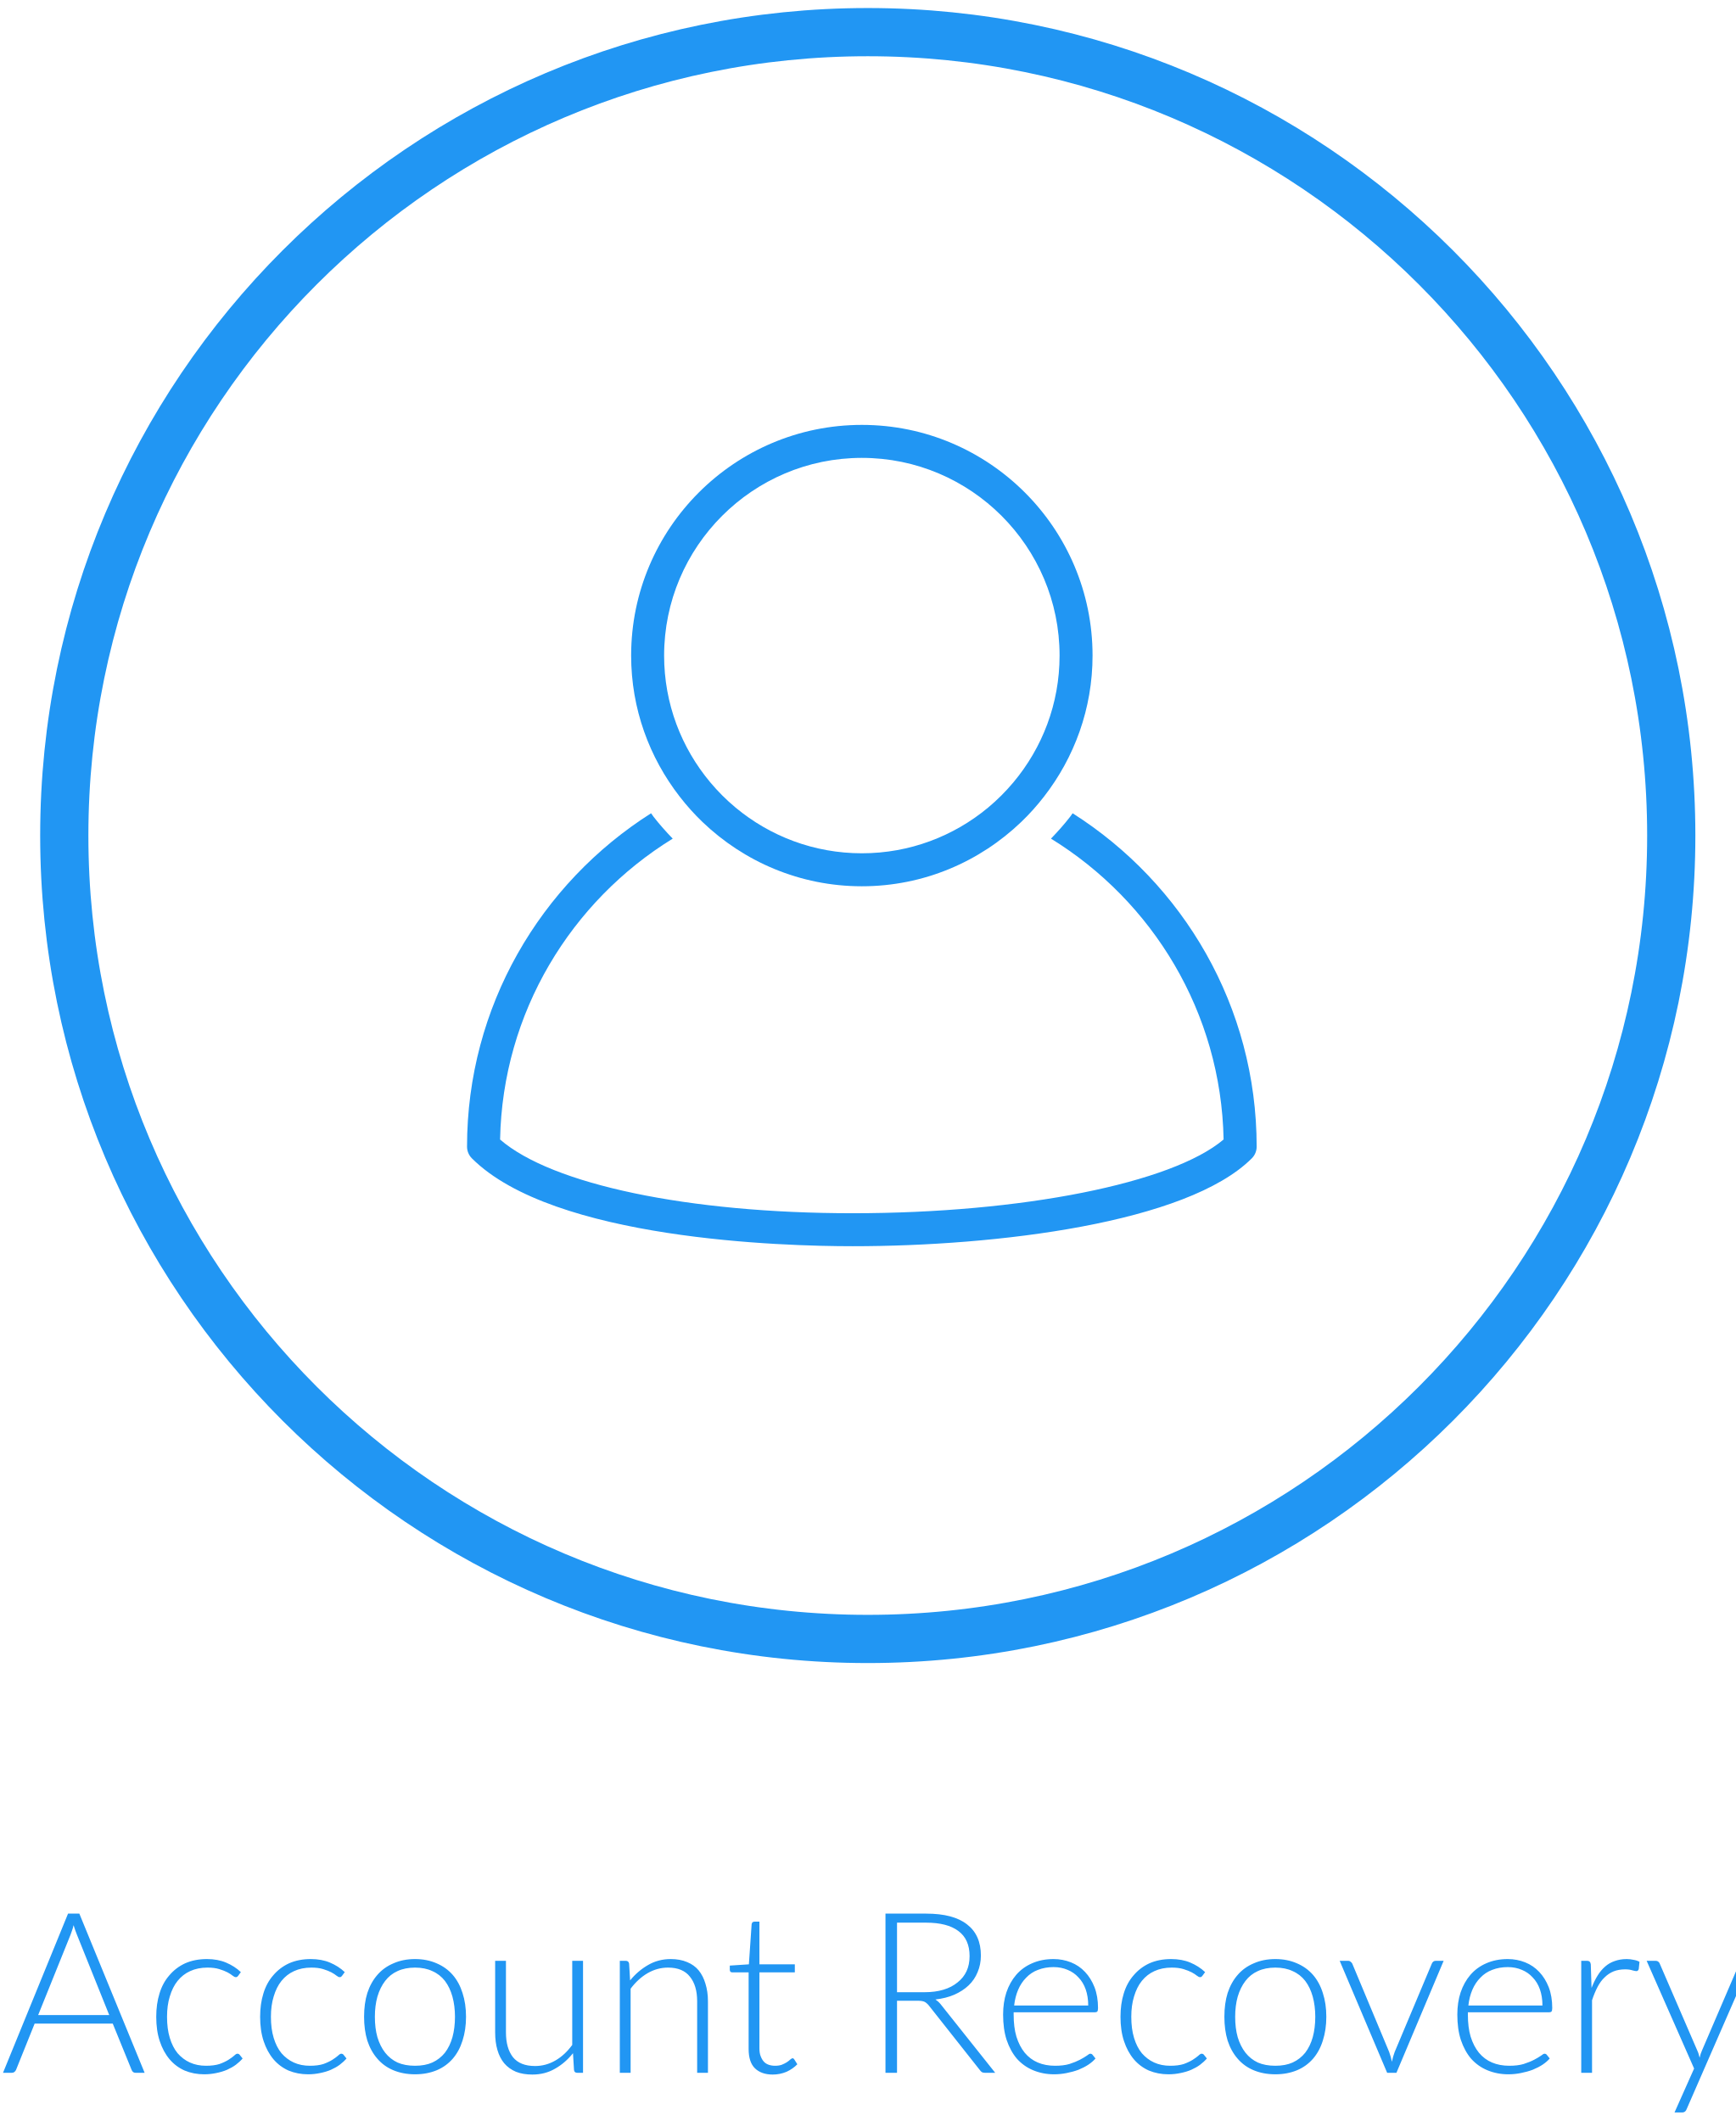
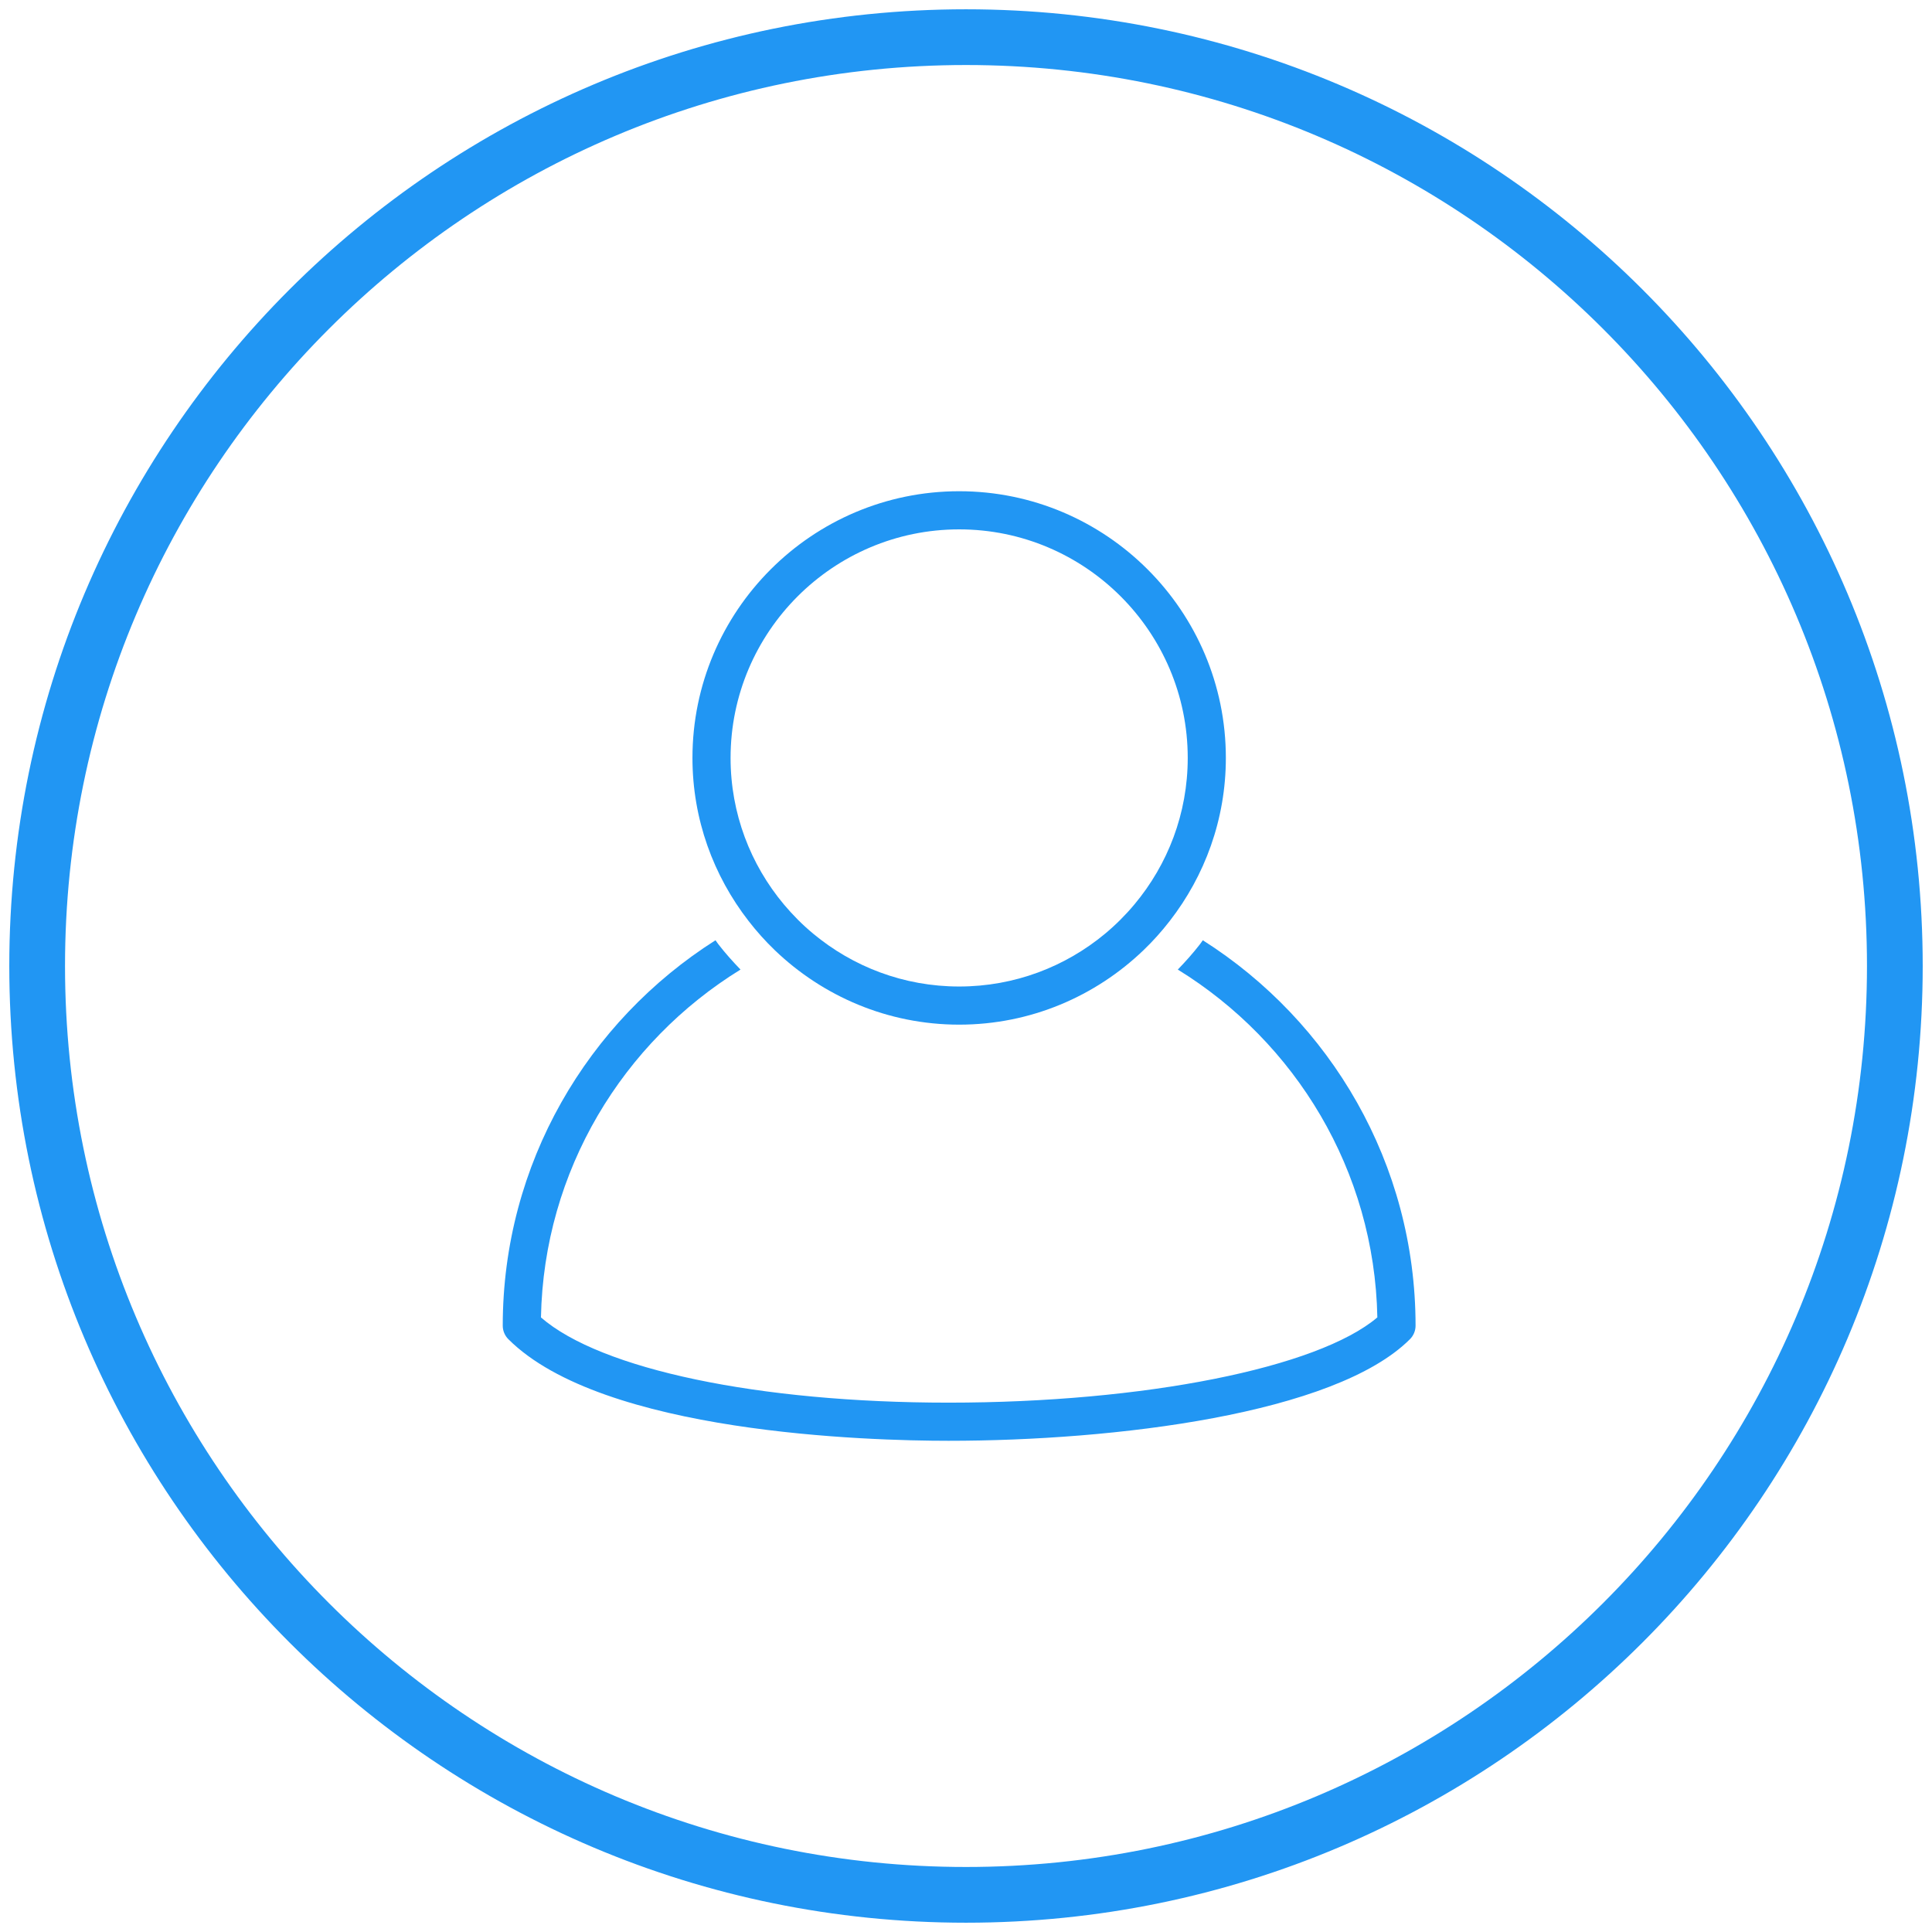
- <svg xmlns="http://www.w3.org/2000/svg" width="108px" height="132px" viewBox="0 0 108 132" version="1.1">
+ <svg xmlns="http://www.w3.org/2000/svg" width="104px" height="104px" viewBox="0 0 104 104" version="1.1">
  <defs />
  <g id="icons" stroke="none" stroke-width="1" fill="none" fill-rule="evenodd">
-     <g id="Group-3" transform="translate(0, 2)">
-       <g id="Group-2-Copy">
+     <g id="Group-3" transform="translate(2, 2)">
+       <g id="Group-2-Copy" stroke-width="3" stroke="#2196F3">
        <g id="mental_models_i-copy">
-           <circle id="Oval-43-Copy-8" stroke="#2196F3" stroke-width="3" cx="54" cy="50" r="50" />
-           <text id="Account-Recovery" font-family="Lato-Light, Lato" font-size="14" font-weight="300" fill="#2196F3">
-             <tspan x="0" y="127">Account Recovery</tspan>
-           </text>
+           <circle id="Oval-43-Copy-8" cx="50" cy="50" r="50" />
        </g>
      </g>
-       <g id="noun_114076_cc" transform="translate(29, 24)" fill="#2196F3">
+       <g id="noun_114076_cc" transform="translate(25, 24)" fill="#2196F3">
        <g id="Group">
          <g id="Shape">
            <path d="M24.632,0.443 C16.715,0.443 10.275,6.883 10.275,14.799 C10.275,18.106 11.409,21.145 13.294,23.574 C13.729,24.136 14.201,24.664 14.713,25.155 C17.293,27.627 20.784,29.157 24.632,29.157 C28.479,29.157 31.97,27.628 34.55,25.154 C35.062,24.664 35.534,24.136 35.969,23.574 C37.854,21.145 38.988,18.106 38.988,14.799 C38.988,6.884 32.548,0.443 24.632,0.443 L24.632,0.443 Z M34.07,22.68 C33.591,23.254 33.06,23.784 32.486,24.262 C30.353,26.036 27.615,27.104 24.632,27.104 C21.648,27.104 18.911,26.036 16.778,24.263 C16.202,23.785 15.673,23.254 15.193,22.681 C13.406,20.544 12.327,17.796 12.327,14.8 C12.327,8.016 17.847,2.496 24.632,2.496 C31.416,2.496 36.936,8.016 36.936,14.8 C36.936,17.796 35.857,20.543 34.07,22.68 L34.07,22.68 Z" />
            <path d="M37.591,24.833 C37.218,25.314 36.815,25.763 36.401,26.192 C42.721,30.085 46.99,36.999 47.143,44.915 C43.946,47.632 34.605,49.505 24.06,49.505 C13.846,49.505 5.34,47.715 2.12,44.918 C2.273,37.001 6.542,30.086 12.862,26.192 C12.448,25.763 12.045,25.314 11.672,24.833 C11.617,24.762 11.569,24.686 11.515,24.614 C4.642,28.974 0.063,36.637 0.063,45.361 C0.063,45.633 0.171,45.894 0.363,46.087 C5.439,51.163 19.784,51.558 24.06,51.558 C32.995,51.558 44.862,50.125 48.9,46.087 C49.092,45.895 49.2,45.633 49.2,45.361 C49.2,36.637 44.621,28.974 37.748,24.614 C37.694,24.686 37.647,24.762 37.591,24.833 Z" />
          </g>
        </g>
      </g>
    </g>
  </g>
</svg>
